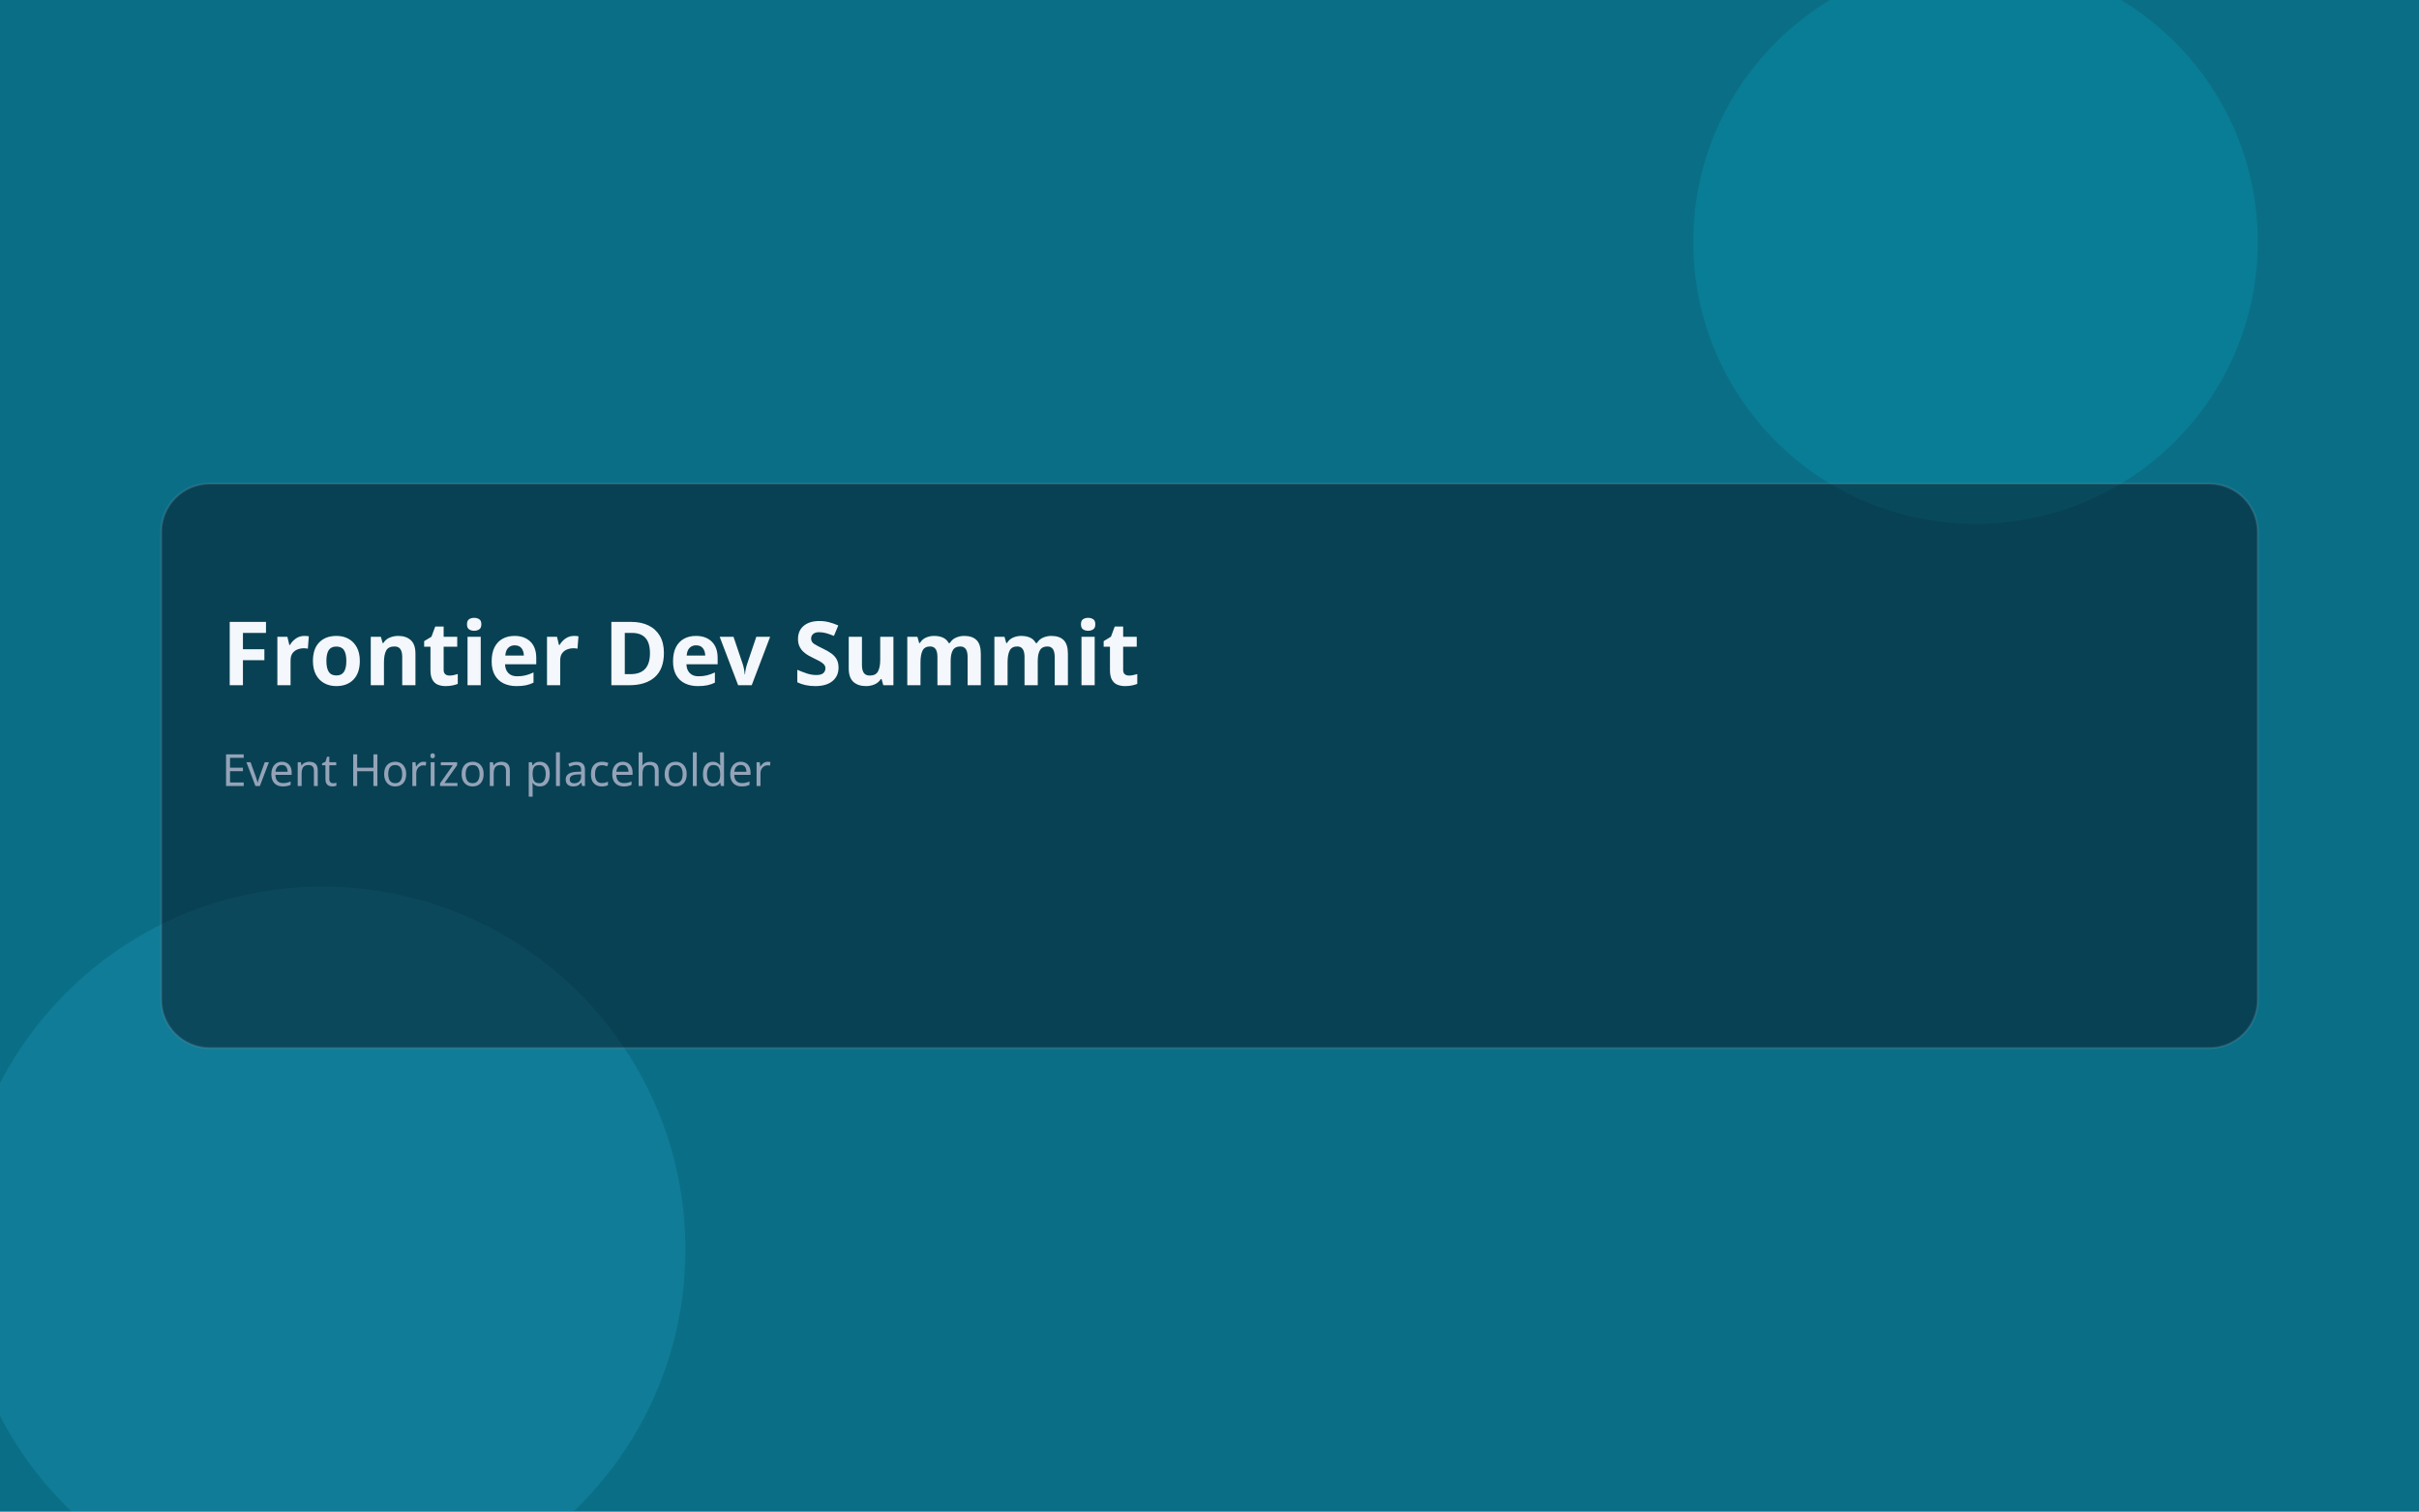
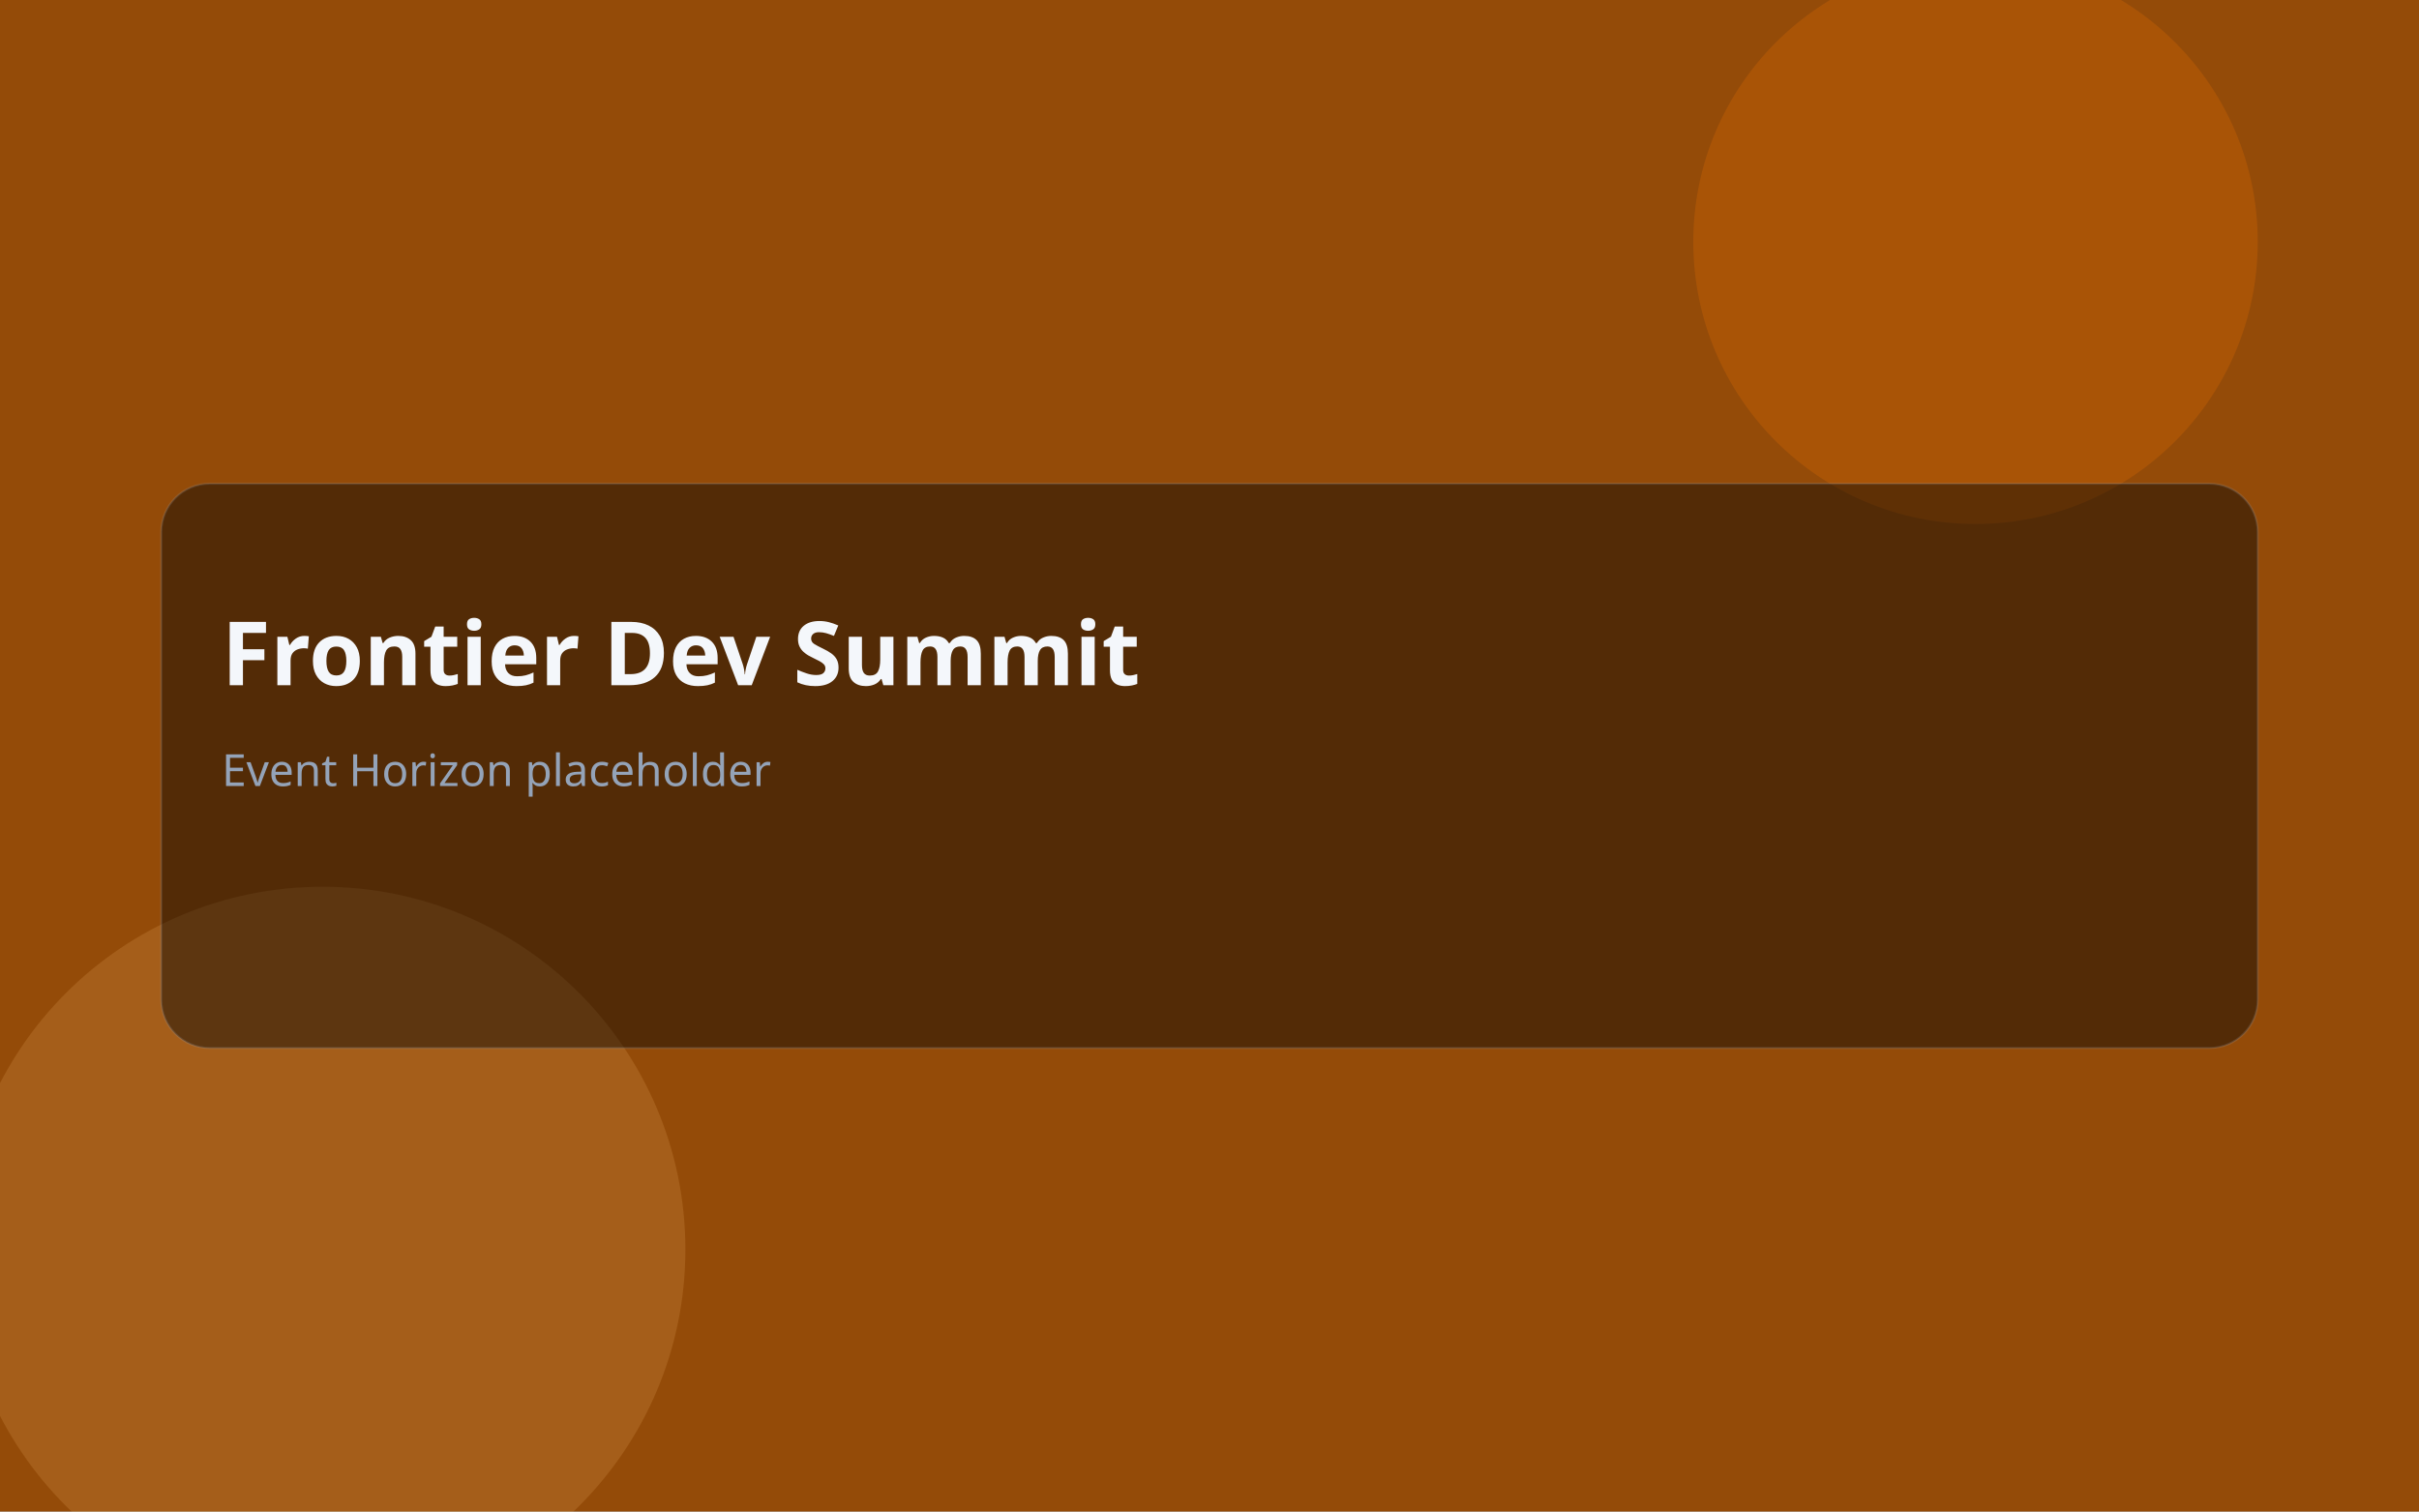
<svg xmlns="http://www.w3.org/2000/svg" width="1200" height="750" viewBox="0 0 1200 750" fill="none">
  <defs>
    <linearGradient id="g" x1="0" y1="0" x2="1200" y2="750">
-       <stop stop-color="#06B6D4" stop-opacity="0.55" />
-       <stop offset="1" stop-color="#38BDF8" stop-opacity="0.28" />
+       <stop stop-color="#FF7A00" stop-opacity="0.55" />
+       <stop offset="1" stop-color="#FFC27A" stop-opacity="0.28" />
    </linearGradient>
  </defs>
-   <rect width="1200" height="750" fill="#101826" />
+   <rect width="1200" height="750" fill="#121212" />
  <rect width="1200" height="750" fill="url(#g)" />
-   <circle cx="980" cy="120" r="140" fill="#06B6D4" fill-opacity="0.2" />
-   <circle cx="160" cy="620" r="180" fill="#38BDF8" fill-opacity="0.16" />
-   <rect x="80" y="240" width="1040" height="280" rx="24" fill="rgba(7,11,20,0.45)" stroke="rgba(148,163,184,0.2)" />
+   <circle cx="980" cy="120" r="140" fill="#FF7A00" fill-opacity="0.2" />
+   <circle cx="160" cy="620" r="180" fill="#FFC27A" fill-opacity="0.16" />
+   <rect x="80" y="240" width="1040" height="280" rx="24" fill="rgba(5,5,5,0.45)" stroke="rgba(148,163,184,0.2)" />
  <text x="110" y="340" fill="#F4F7FB" font-family="ui-sans-serif,system-ui" font-size="44" font-weight="700">Frontier Dev Summit</text>
  <text x="110" y="390" fill="#94A3B8" font-family="ui-sans-serif,system-ui" font-size="22">Event Horizon placeholder</text>
</svg>
